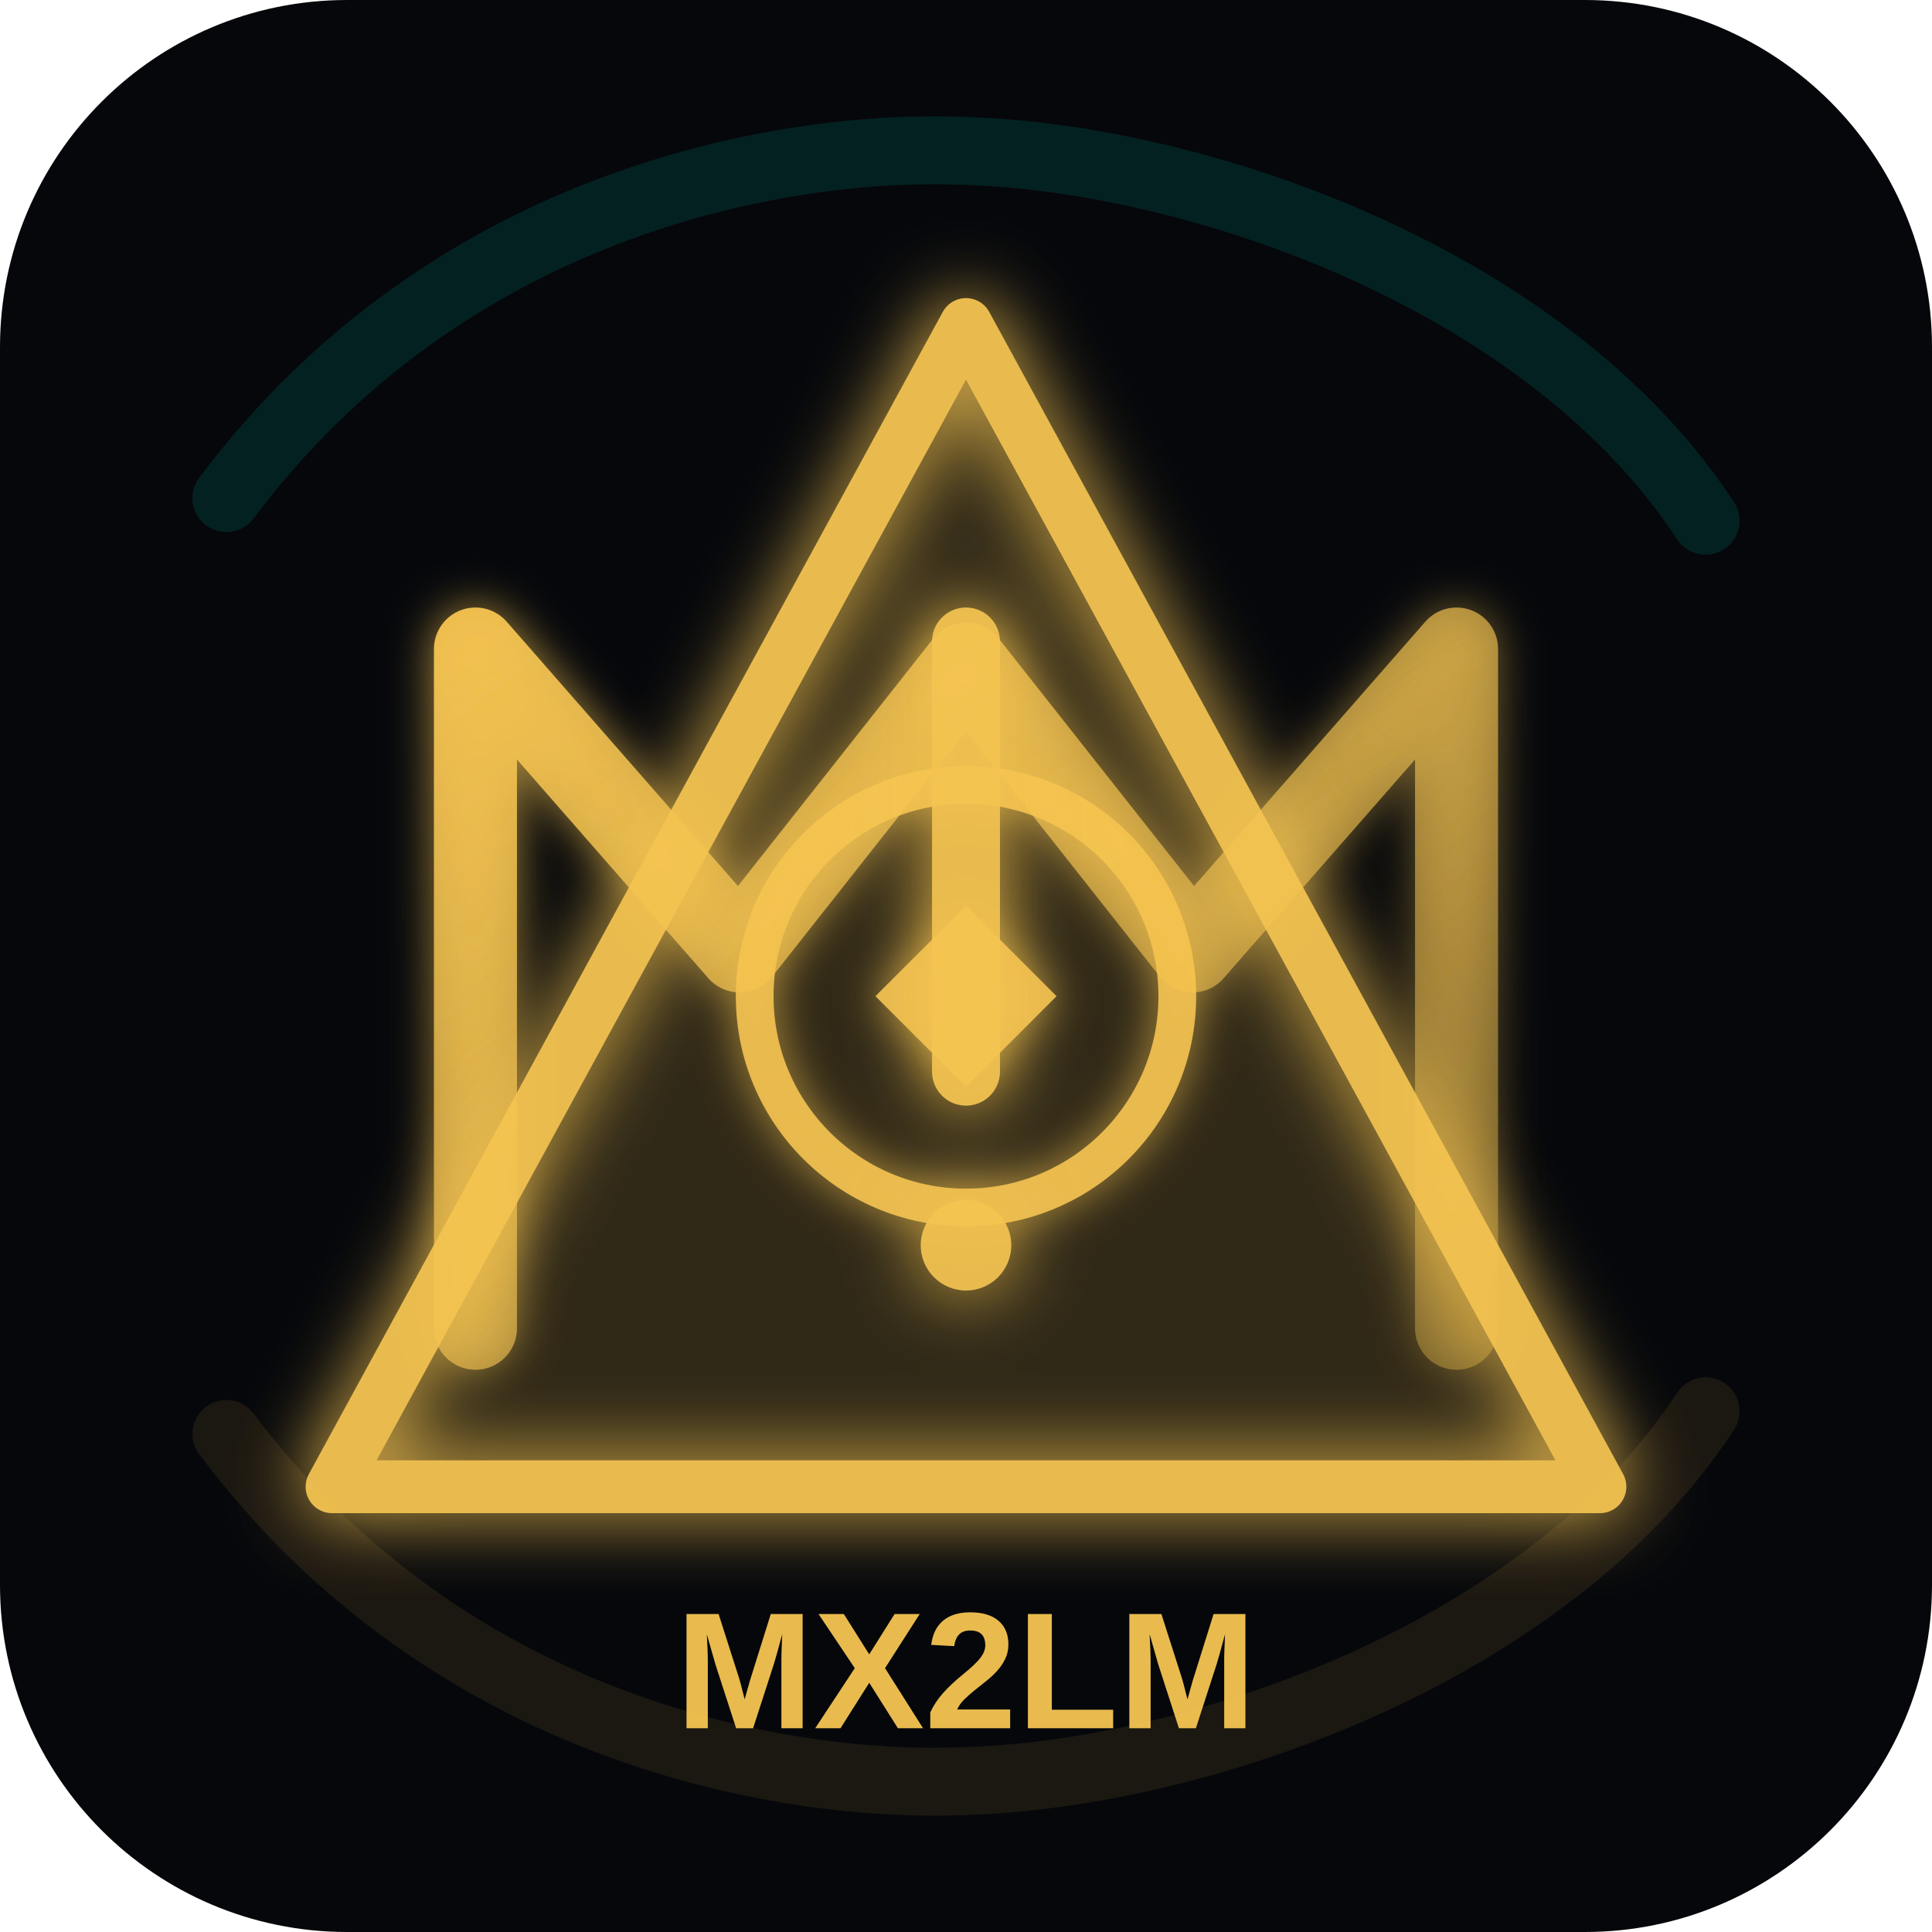
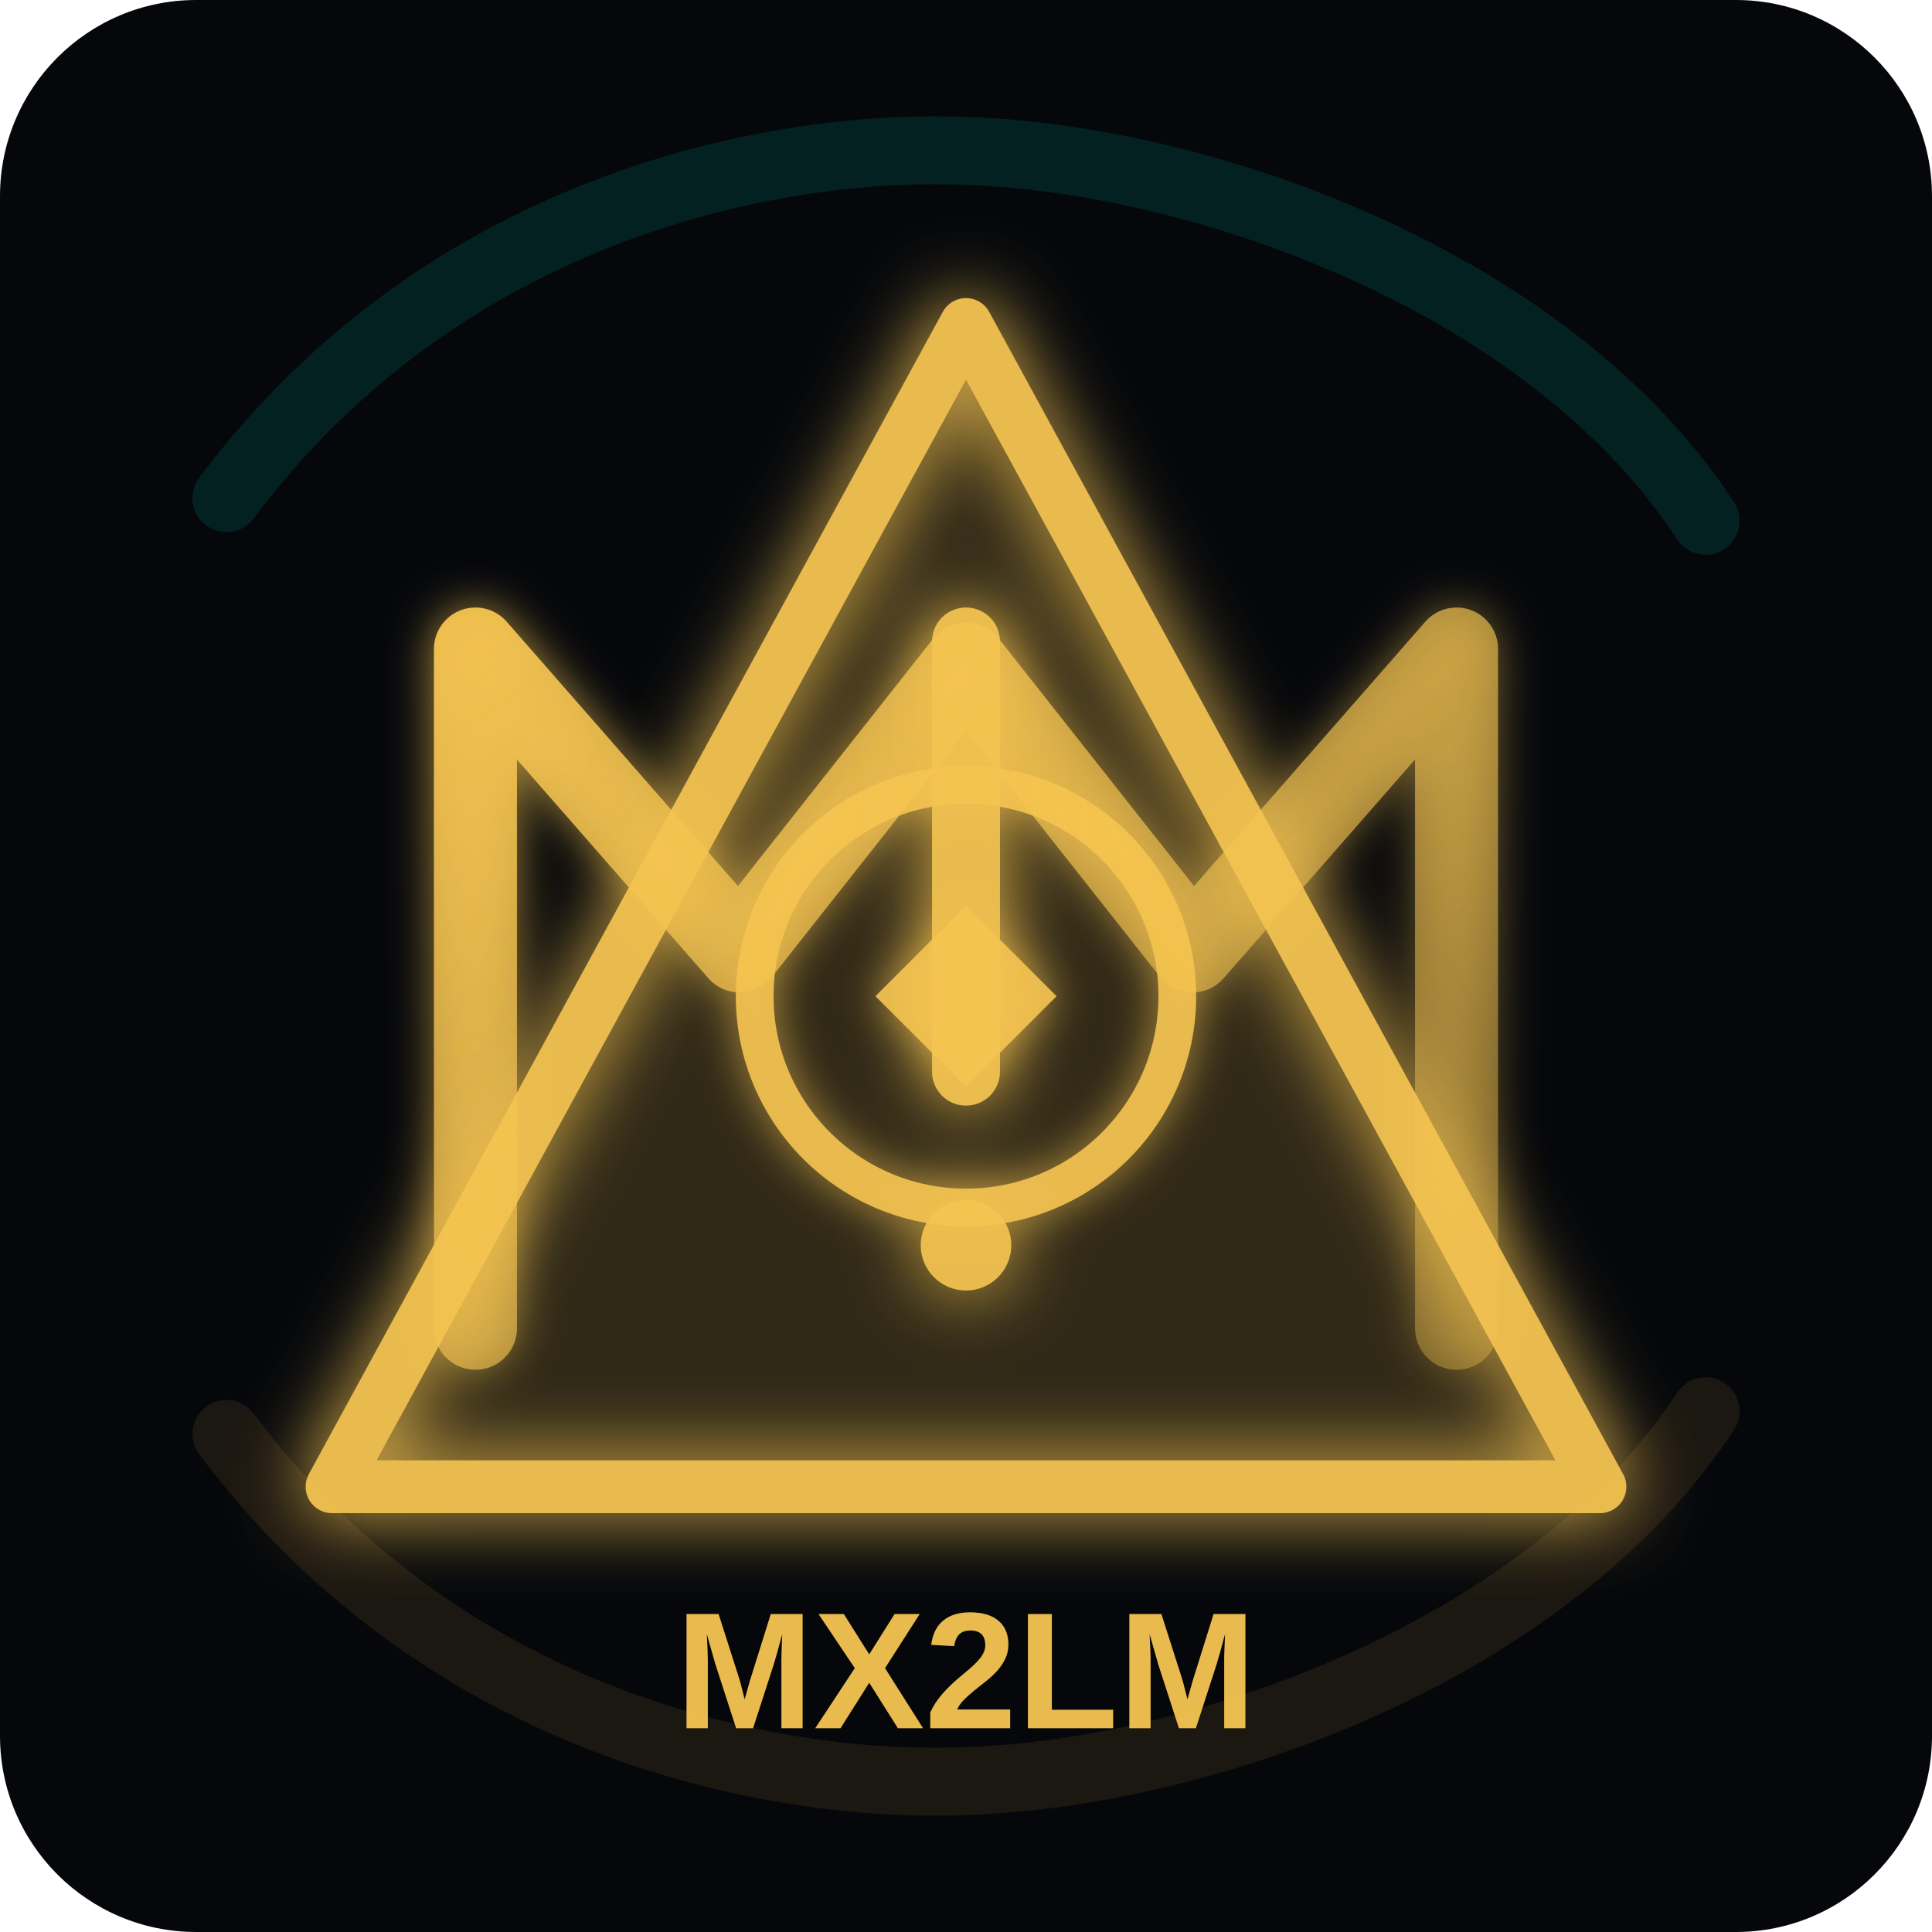
<svg xmlns="http://www.w3.org/2000/svg" width="512" height="512" viewBox="0 0 512 512" role="img" aria-label="MX2LM Hazard Icon">
  <defs>
    <linearGradient id="mxGlow" x1="0" y1="0" x2="1" y2="1">
      <stop offset="0" stop-color="#00ffd0" stop-opacity="0.95" />
      <stop offset="1" stop-color="#00ffd0" stop-opacity="0.35" />
    </linearGradient>
    <linearGradient id="hazGlow" x1="0" y1="0" x2="1" y2="1">
      <stop offset="0" stop-color="#f5c451" stop-opacity="0.95" />
      <stop offset="1" stop-color="#f5c451" stop-opacity="0.35" />
    </linearGradient>
    <filter id="softGlow" x="-40%" y="-40%" width="180%" height="180%">
      <feGaussianBlur stdDeviation="6" result="blur" />
      <feColorMatrix in="blur" type="matrix" values="1 0 0 0 0                 0 1 0 0 0                 0 0 1 0 0                 0 0 0 0.75 0" result="glow" />
      <feMerge>
        <feMergeNode in="glow" />
        <feMergeNode in="SourceGraphic" />
      </feMerge>
    </filter>
    <filter id="hardGlow" x="-60%" y="-60%" width="220%" height="220%">
      <feGaussianBlur stdDeviation="10" result="b" />
      <feMerge>
        <feMergeNode in="b" />
        <feMergeNode in="SourceGraphic" />
      </feMerge>
    </filter>
  </defs>
-   <rect width="512" height="512" rx="92" fill="#05070b" />
+   <rect width="512" height="512" rx="52" fill="#05070b" />
  <g opacity="0.9">
    <path d="M60 132 C120 52, 210 38, 256 40 C318 42, 410 74, 452 138" fill="none" stroke="rgba(0,255,208,0.12)" stroke-width="18" stroke-linecap="round" />
    <path d="M60 380 C120 460, 210 474, 256 472 C318 470, 410 438, 452 374" fill="none" stroke="rgba(245,196,81,0.10)" stroke-width="18" stroke-linecap="round" />
  </g>
  <g filter="url(#softGlow)">
    <path d="M126 352 V172 L196 252 L256 176 L316 252 L386 172 V352" fill="none" stroke="url(#hazGlow)" stroke-width="22" stroke-linecap="round" stroke-linejoin="round" />
    <circle cx="256" cy="264" r="56" fill="none" stroke="#f5c451" stroke-width="10" opacity="0.9" />
    <path d="M232 264 L256 240 L280 264 L256 288 Z" fill="#f5c451" opacity="0.9" />
  </g>
  <g opacity="0.95">
    <text x="256" y="458" text-anchor="middle" font-family="ui-sans-serif, system-ui, Segoe UI, Arial" font-size="44" font-weight="700" fill="#f5c451">MX2LM</text>
  </g>
  <g filter="url(#hardGlow)" opacity="0.95">
    <path d="M256 86 L424 394 H88 Z" fill="rgba(245,196,81,0.10)" stroke="#f5c451" stroke-width="14" stroke-linejoin="round" />
    <path d="M256 170 V284" stroke="#f5c451" stroke-width="18" stroke-linecap="round" />
    <circle cx="256" cy="330" r="12" fill="#f5c451" />
  </g>
</svg>
